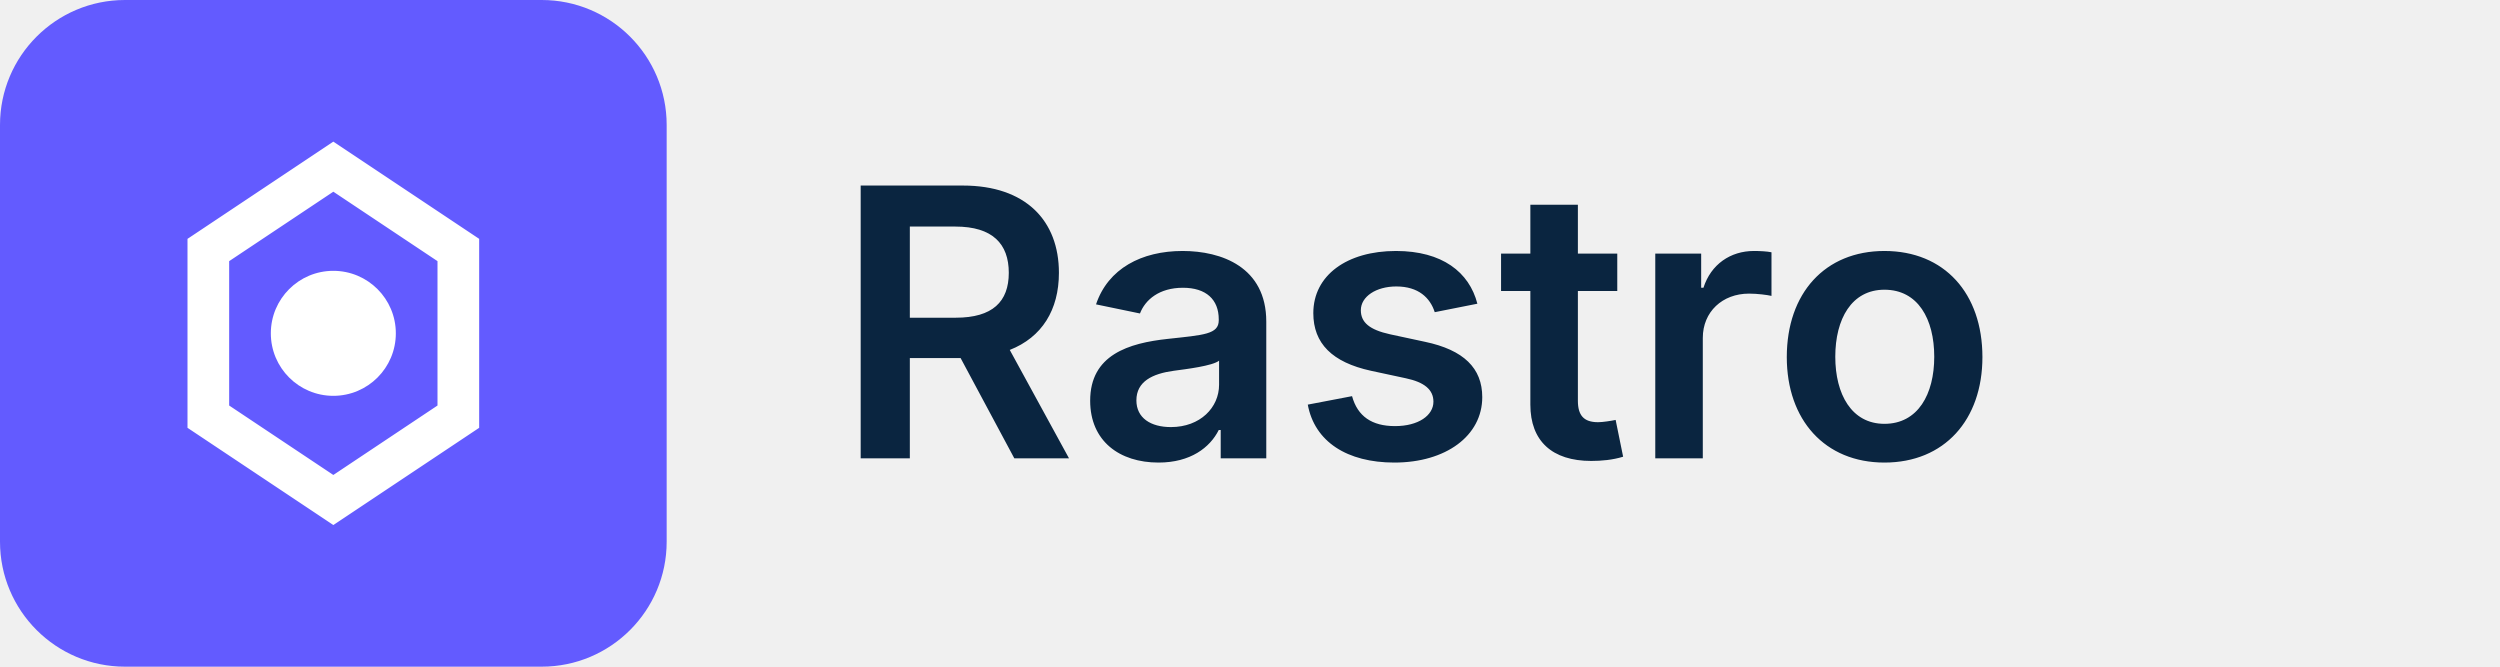
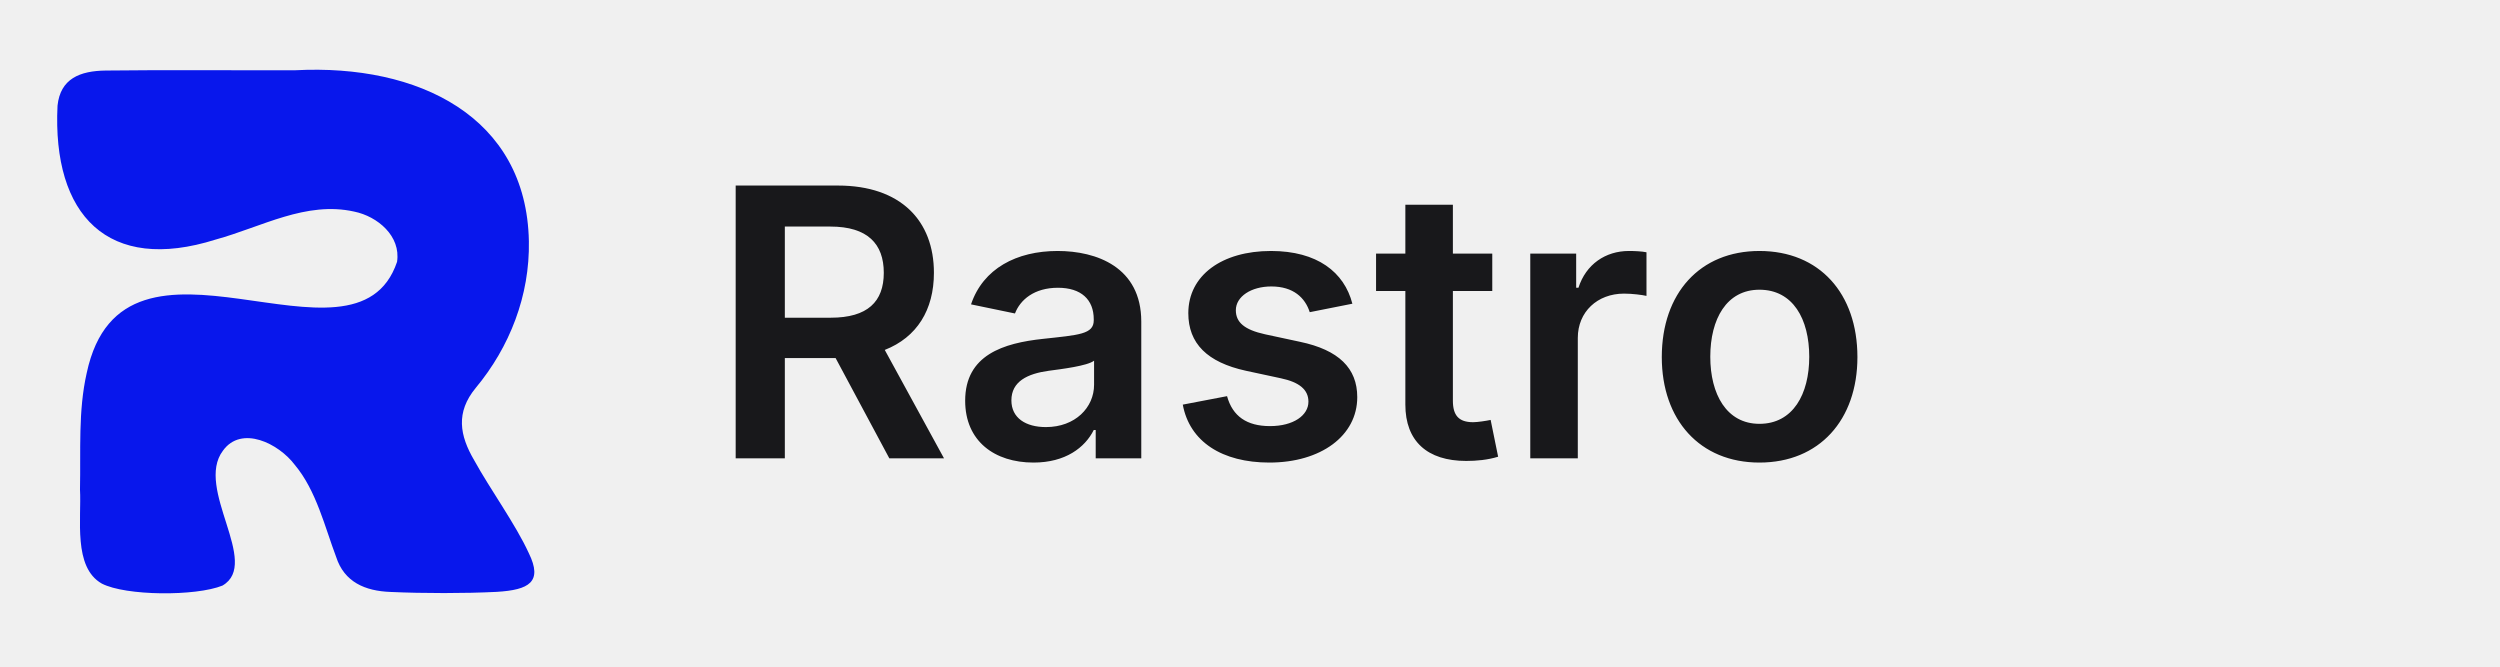
<svg xmlns="http://www.w3.org/2000/svg" width="120" height="32" viewBox="0 0 120 32" fill="none">
-   <rect width="32" height="32" rx="6" fill="#635BFF" />
-   <path d="M16 8L22 12V20L16 24L10 20V12L16 8Z" stroke="white" stroke-width="2" fill="none" />
-   <circle cx="16" cy="16" r="3" fill="white" />
-   <text x="40" y="22" font-family="Inter, system-ui, sans-serif" font-size="18" font-weight="600" fill="#0A2540">Rastro</text>
+   <svg x="0" y="2" width="28" height="28" viewBox="100 80 450 500">
+     <path d="M259.891 249.609C167.663 278.785 119.681 228.948 124.306 134.828C126.734 111.779 143.355 104.998 165.763 104.744C217.019 104.089 277.821 104.681 328.423 104.491C433.195 99.082 526.274 144 528.323 250.962C529.217 297.629 511.822 341.869 482.741 376.813C465.487 397.77 468.908 417.503 481.559 438.989C494.821 463.179 517.018 493.791 528.274 518.446C540.418 543.206 528.401 549.903 500.904 551.594C473.047 552.988 438.18 552.946 409.859 551.678C387.916 550.896 370.007 543.164 363.101 521.594C353.492 496.199 346.079 464.615 327.684 442.749C313.851 424.348 281.982 408.545 266.121 430.538C241.602 462.946 298.898 527.065 265.657 546.227C242.806 555.481 182.785 555.143 162.257 544.495C137.484 530.467 144.981 488.678 143.566 463.812C144.284 430.622 141.919 396.714 149.311 364.073C180.863 215.933 379.574 374.447 415.329 268.729C418.729 246.715 398.729 229.771 378.581 225.652C337.356 216.462 299.574 238.666 259.976 249.588L259.891 249.609Z" fill="#0817EC" />
+   </svg>
+   <text x="34" y="22" font-family="Inter, system-ui, sans-serif" font-size="18" font-weight="600" fill="#18181B">Rastro</text>
</svg>
